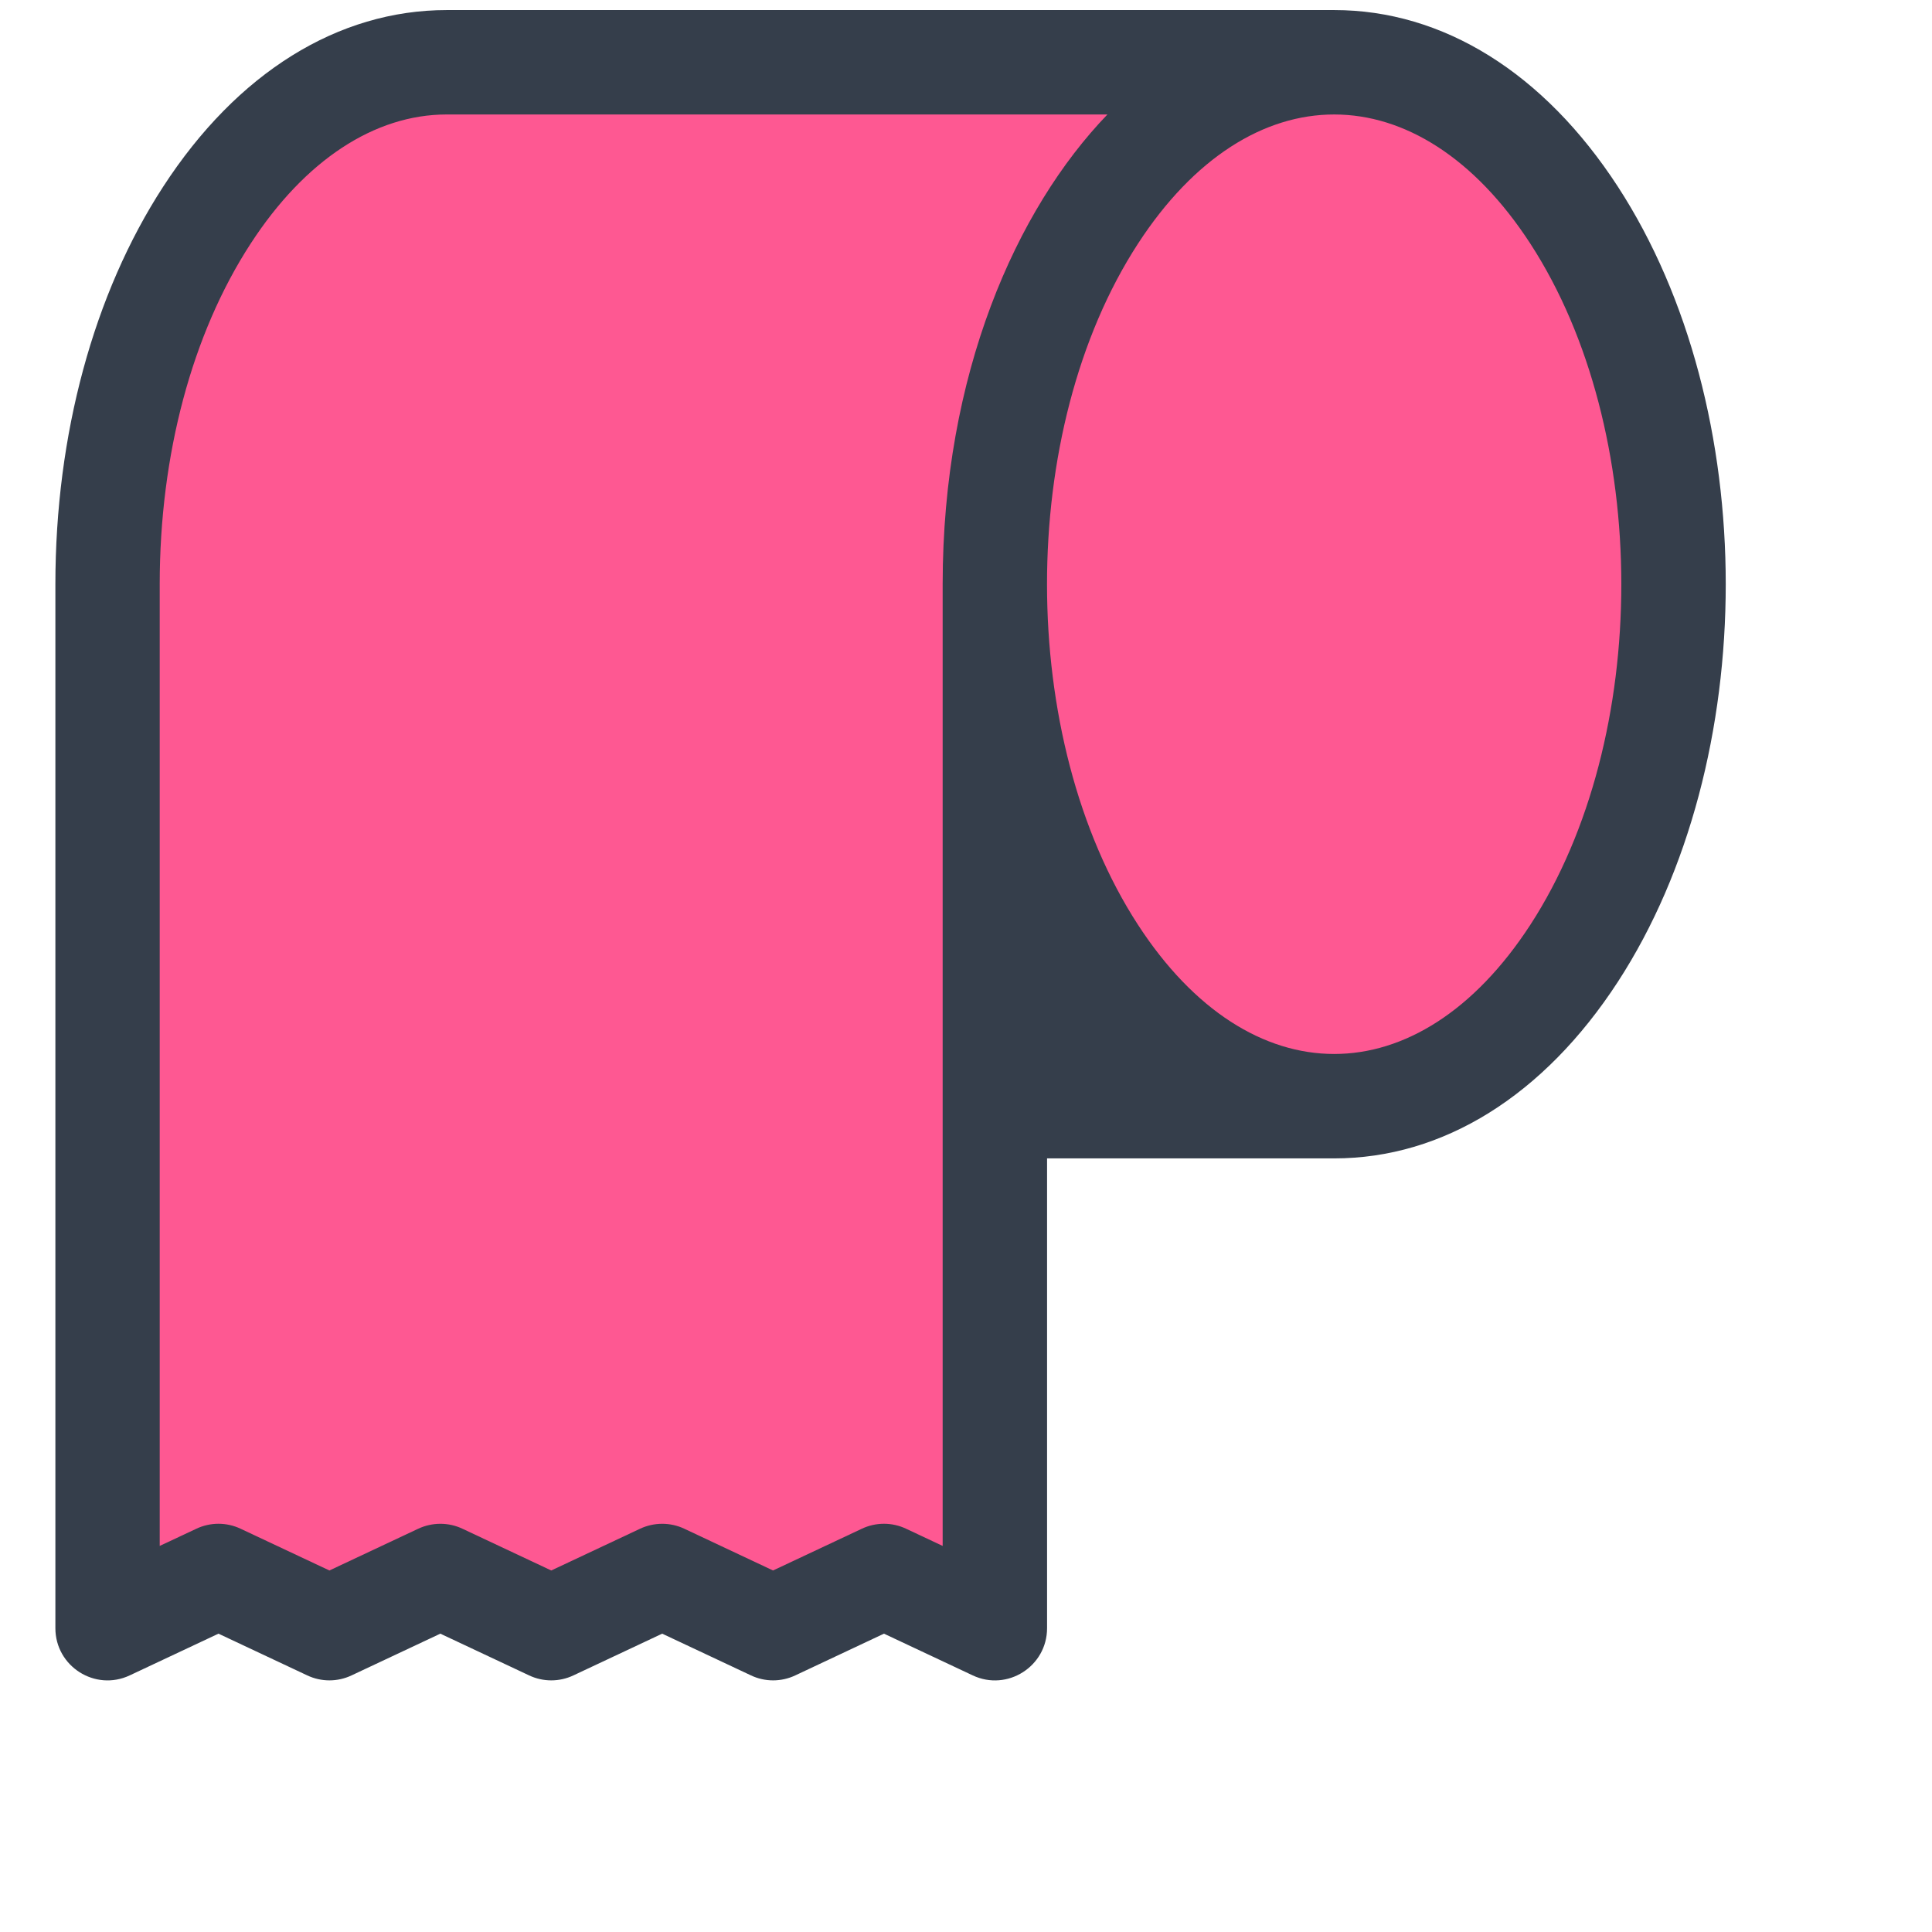
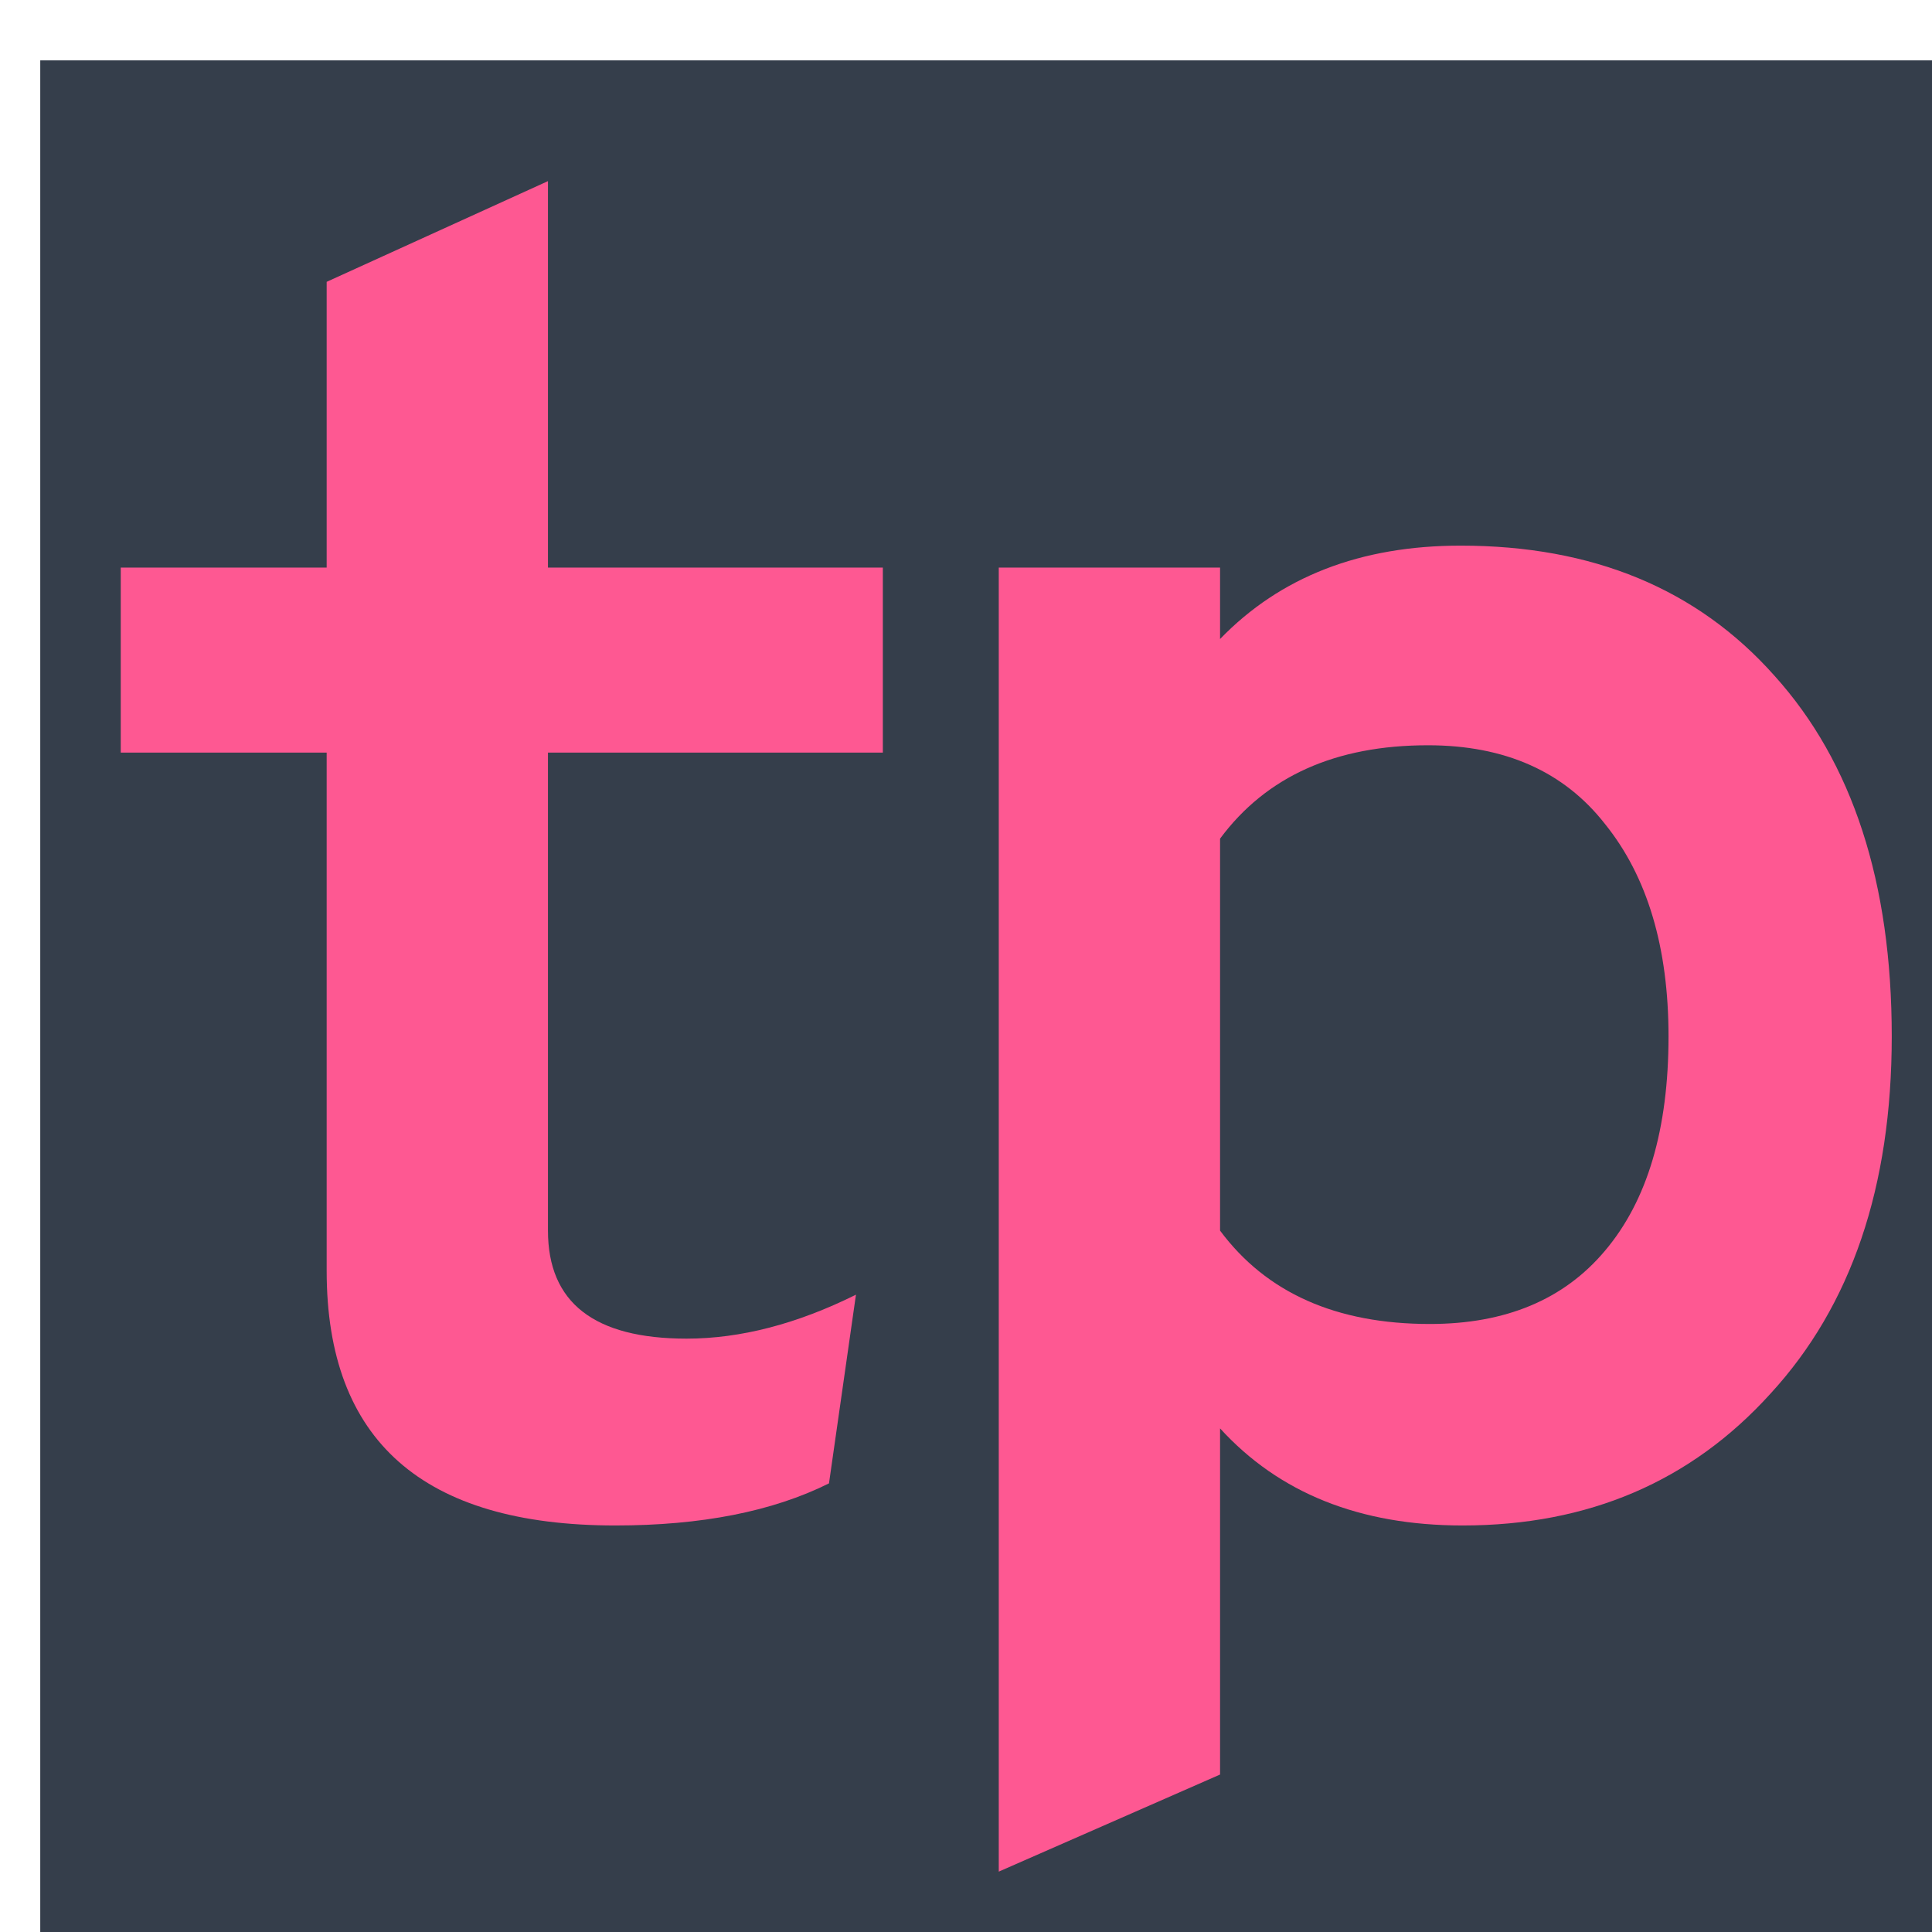
<svg xmlns="http://www.w3.org/2000/svg" viewBox="0 0 24 24" fill="none">
-   <path d="M16.574 0.125C17.926 0.125 19.178 0.904 20.098 2.319C21.885 5.069 21.884 9.448 20.098 12.196C19.178 13.611 17.926 14.39 16.574 14.39H13.007V20.226C13.007 20.701 12.512 21.015 12.083 20.812L10.981 20.294L9.88 20.812C9.705 20.895 9.502 20.895 9.328 20.812L8.226 20.294L7.124 20.812C6.949 20.895 6.747 20.895 6.572 20.812L5.47 20.294L4.368 20.812C4.193 20.895 3.991 20.895 3.816 20.812L2.714 20.294L1.612 20.812C1.182 21.015 0.688 20.7 0.688 20.226V7.258C0.688 5.402 1.163 3.648 2.027 2.319C2.946 0.904 4.198 0.125 5.551 0.125H16.574Z" fill="hsl(215, 17%, 25%)" />
-   <path d="M11.71 19.204L11.257 18.991C11.082 18.908 10.88 18.908 10.705 18.991L9.603 19.509L8.502 18.991C8.327 18.908 8.124 18.909 7.95 18.991L6.848 19.509L5.746 18.991C5.571 18.908 5.369 18.909 5.194 18.991L4.092 19.509L2.99 18.991C2.815 18.908 2.613 18.908 2.438 18.991L1.984 19.204V7.258C1.984 5.65 2.385 4.147 3.114 3.026C3.786 1.992 4.652 1.422 5.55 1.422H13.757C12.623 2.599 11.71 4.648 11.71 7.258V19.204ZM19.01 11.489C17.618 13.63 15.525 13.625 14.137 11.489C12.632 9.173 12.627 5.349 14.137 3.026C15.529 0.885 17.622 0.89 19.01 3.026C20.515 5.342 20.52 9.166 19.01 11.489Z" fill="hsl(339, 99%, 67%)" />
+   <rect fill="hsl(215, 17%, 25%)" x="0.5" y="0.75" width="24" height="24" />
+   <path fill="hsl(339, 99%, 67%)" d="M7.644 18.95C5.253 18.95 4.058 17.896 4.058 15.787V9.349H1.5V7.051H4.058V3.501L6.807 2.25V7.051H10.967V9.349H6.807V15.287C6.807 16.182 7.381 16.629 8.529 16.629C9.198 16.629 9.9 16.447 10.633 16.083L10.298 18.427C9.597 18.776 8.712 18.95 7.644 18.95Z" />
+   <path fill="hsl(339, 99%, 67%)" d="M12.407 23.25V7.051H15.156V7.938C15.905 7.164 16.901 6.778 18.145 6.778C19.786 6.778 21.085 7.316 22.042 8.393C23.014 9.47 23.5 10.964 23.5 12.875C23.5 14.741 22.998 16.22 21.994 17.312C21.006 18.404 19.731 18.95 18.169 18.95C16.893 18.95 15.889 18.548 15.156 17.744V22.044L12.407 23.25ZM17.762 16.447C18.703 16.447 19.428 16.144 19.938 15.537C20.464 14.915 20.727 14.028 20.727 12.875C20.727 11.768 20.464 10.888 19.938 10.236C19.428 9.584 18.695 9.258 17.738 9.258C16.591 9.258 15.73 9.644 15.156 10.418V15.287C15.73 16.06 16.599 16.447 17.762 16.447Z" />
</svg>
